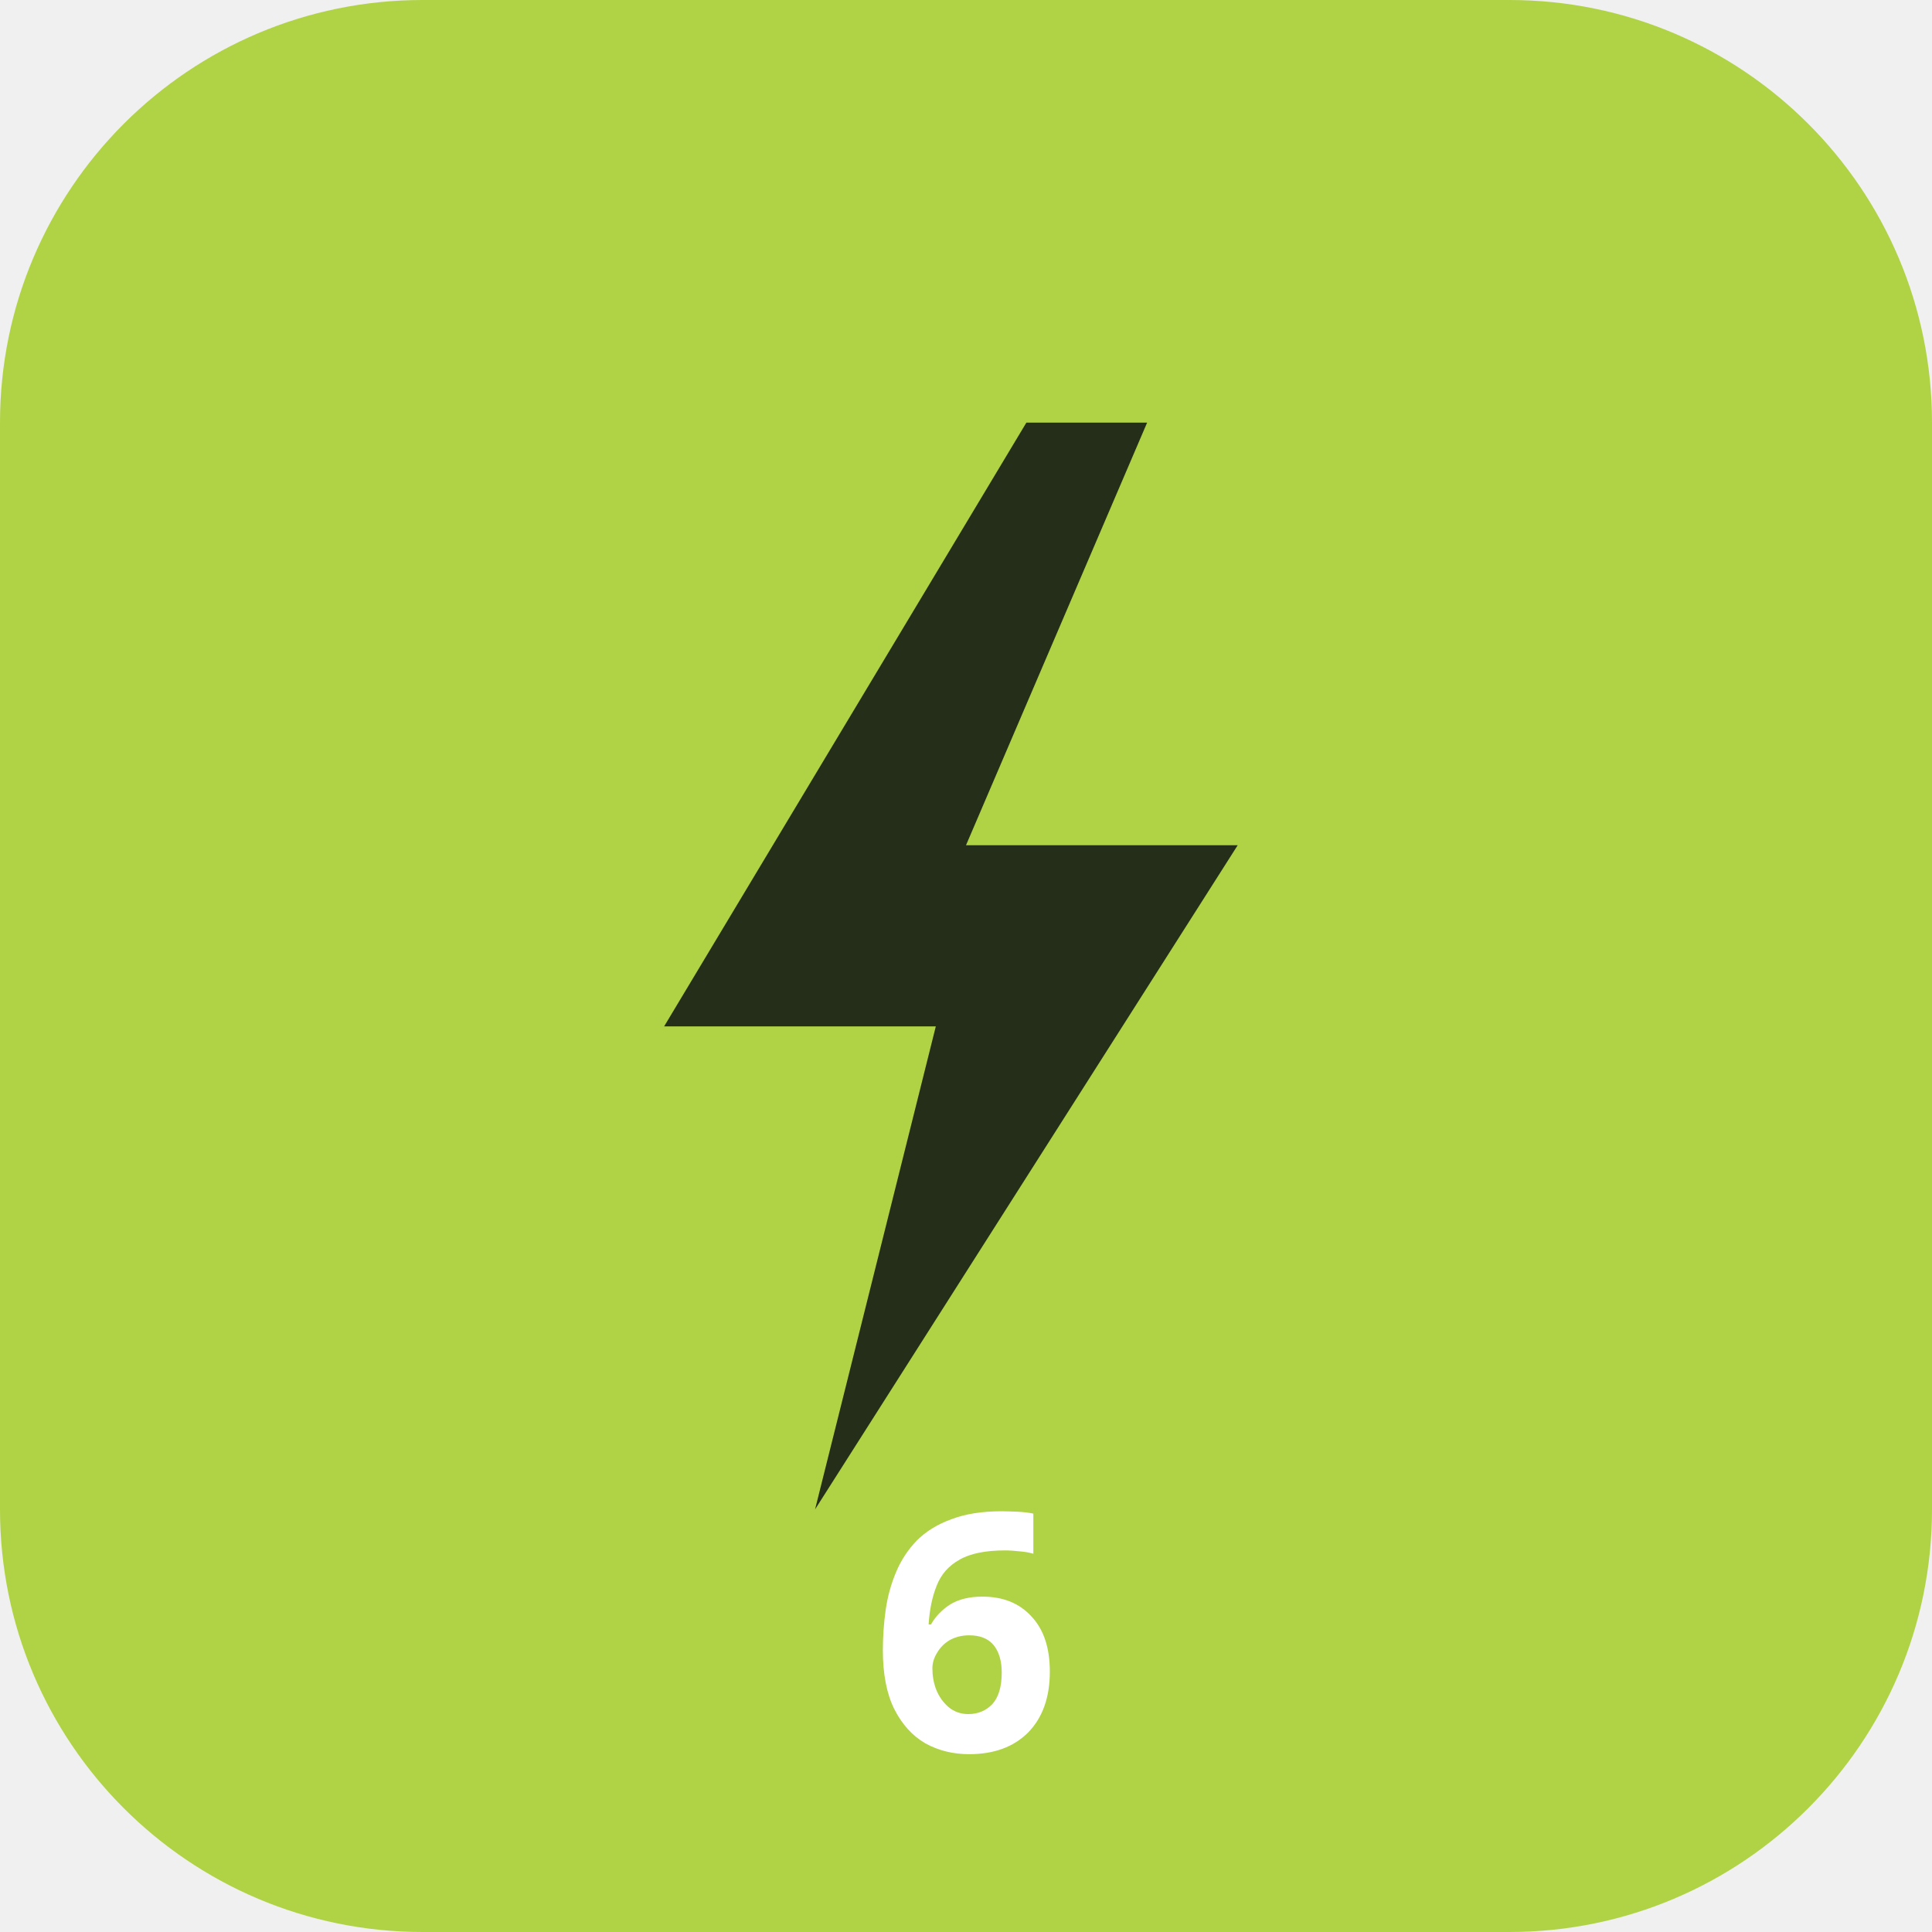
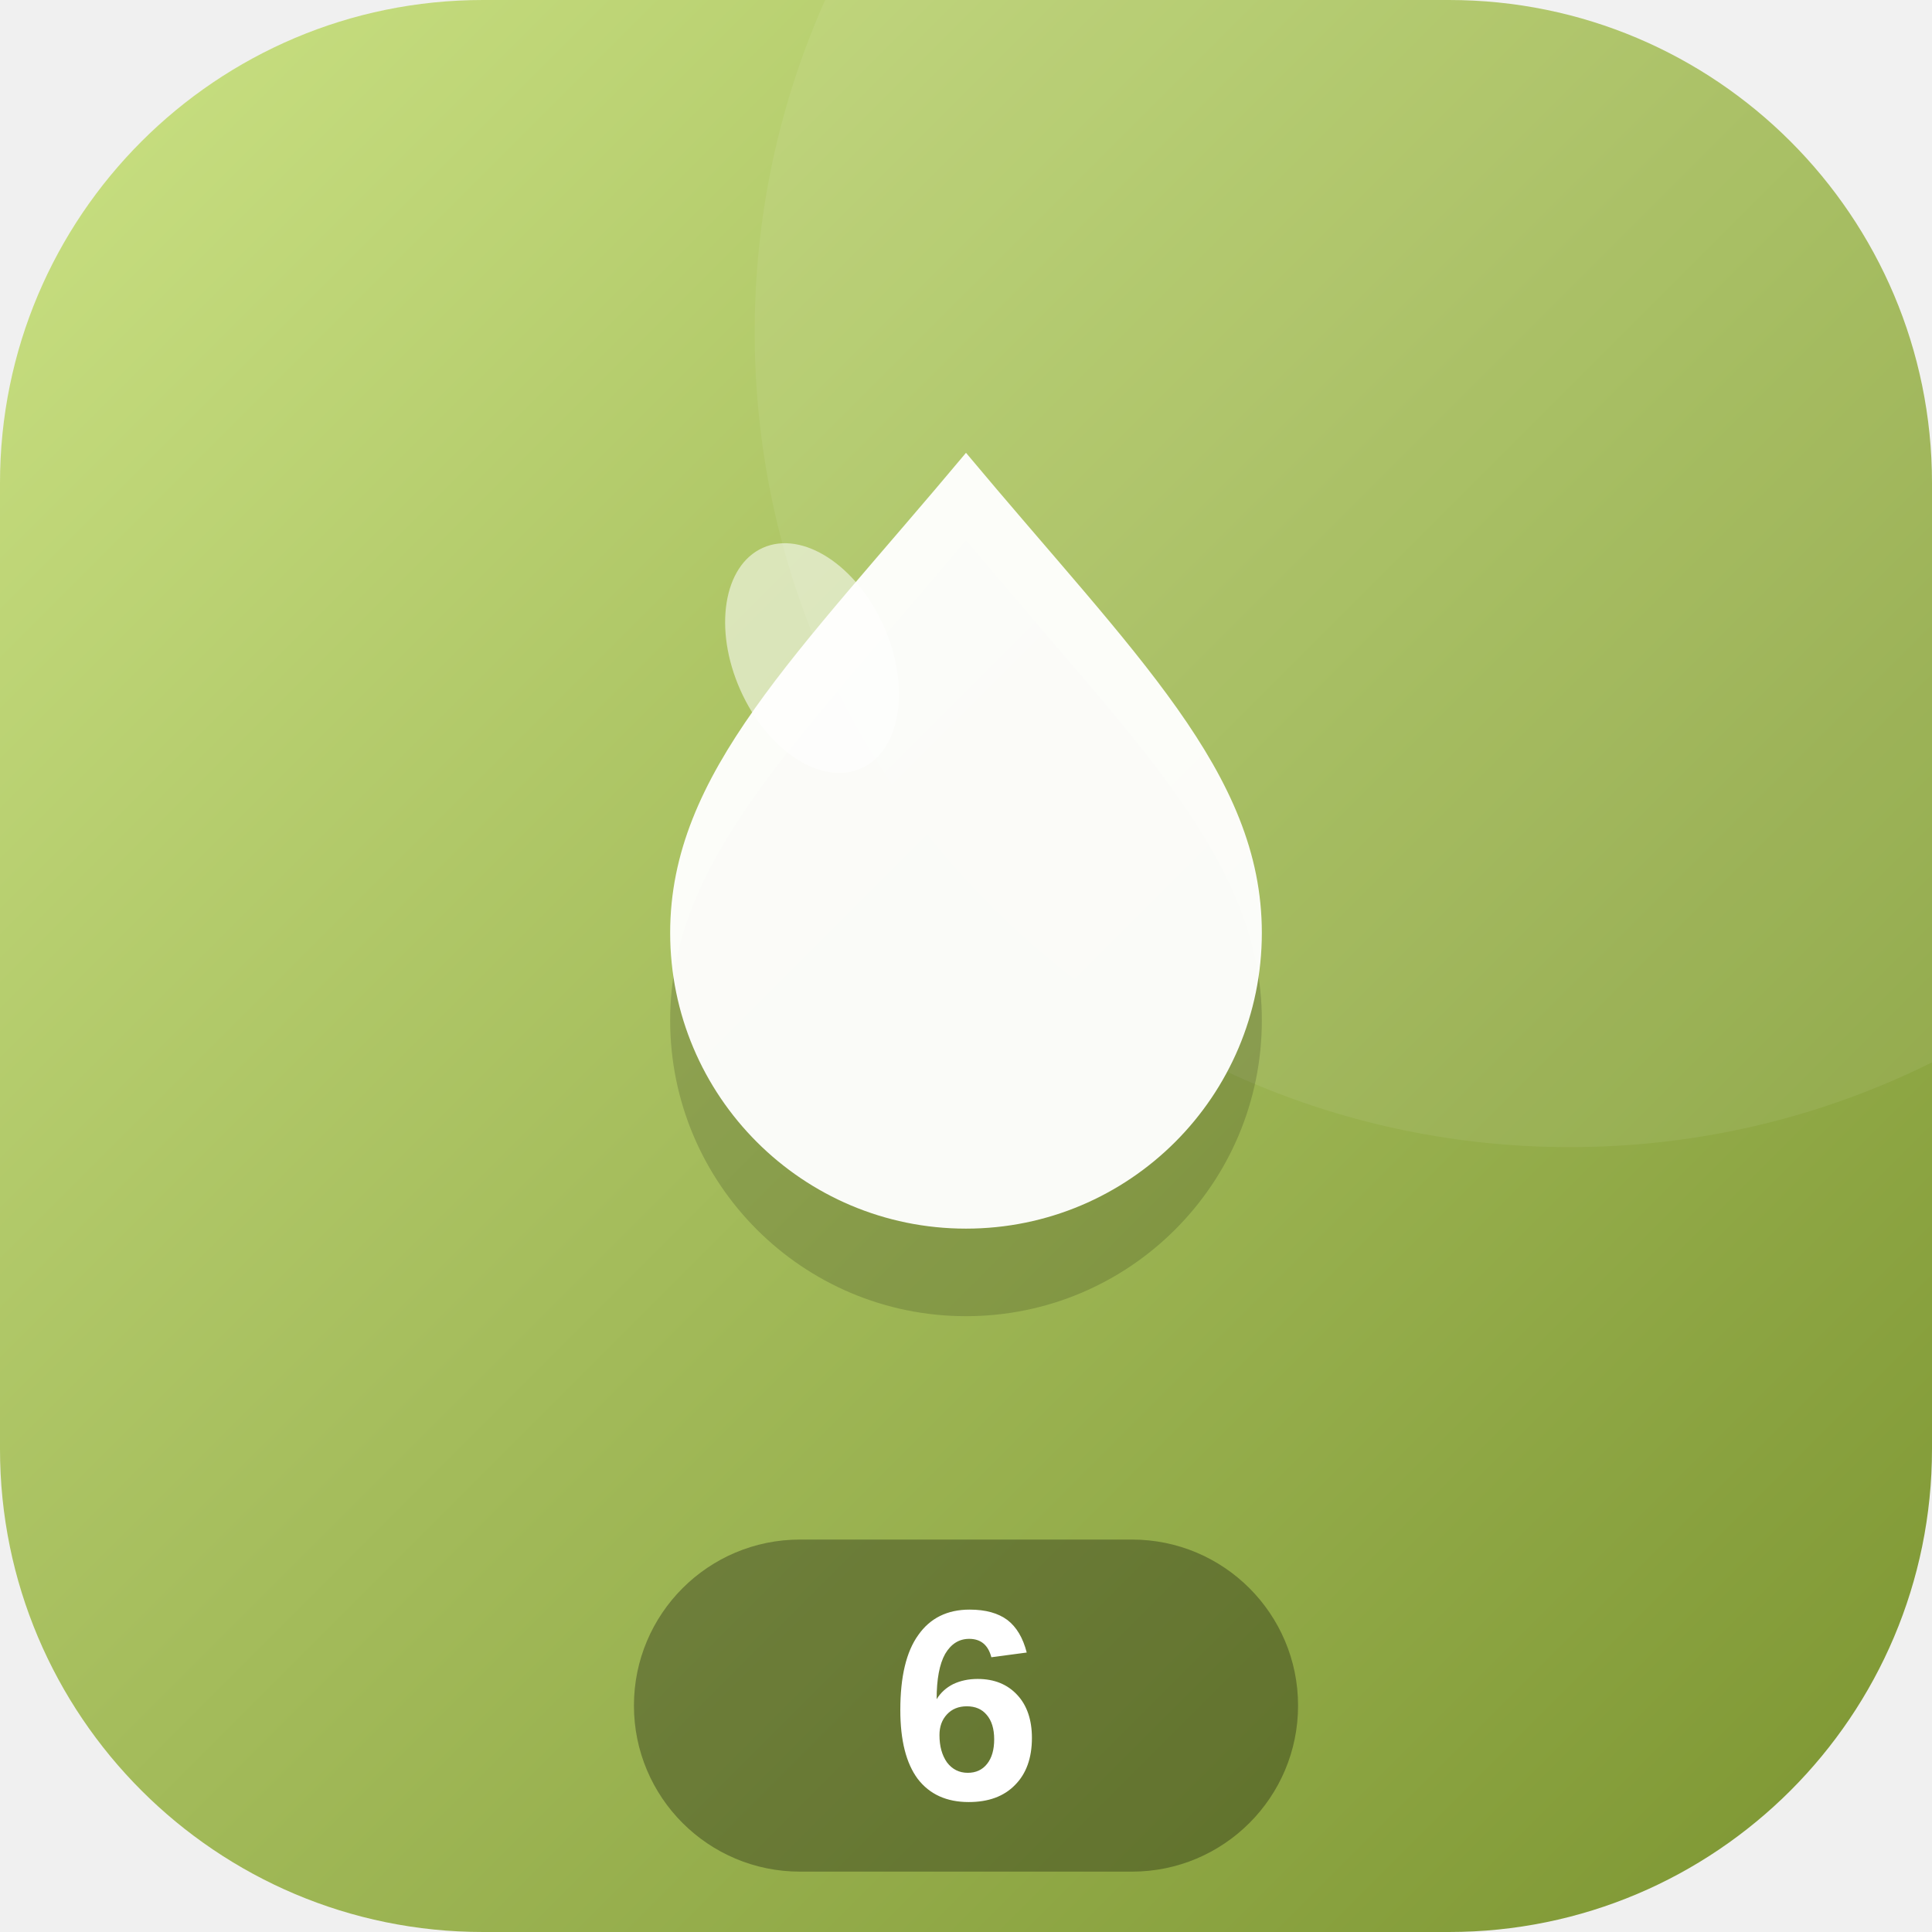
<svg xmlns="http://www.w3.org/2000/svg" viewBox="0 0 64 64">
-   <rect width="64" height="64" rx="14" fill="#b0d345" />
-   <path d="M34 14L22 34h9l-4 16 14-22h-9l6-14z" fill="#0c1210" opacity="0.85" />
-   <text x="32" y="58" text-anchor="middle" font-family="system-ui,sans-serif" font-size="11" font-weight="700" fill="#fff">6</text>
+   <defs>
+     <linearGradient id="s" x1="0" y1="0" x2="1" y2="1">
+       <stop offset="0" stop-color="#cbe284" />
+       <stop offset="1" stop-color="#7b9430" />
+     </linearGradient>
+   </defs>
+   <rect width="64" height="64" rx="16" fill="url(#s)" />
+   <circle cx="52" cy="11" r="27" fill="#ffffff" opacity="0.07" />
+   <path d="M32 16.5c5.6 6.7 9.8 10.6 9.8 15.9a9.8 9.8 0 1 1-19.6 0C22.2 27.1 26.4 23.2 32 16.5z" fill="#000000" opacity="0.16" transform="translate(0 1.4)" />
+   <path d="M32 15c5.6 6.7 9.8 10.6 9.8 15.9a9.8 9.8 0 1 1-19.6 0C22.2 25.6 26.4 21.7 32 15z" fill="#ffffff" opacity="0.96" />
+   <ellipse cx="26.9" cy="21.8" rx="2.6" ry="4" fill="#ffffff" opacity="0.55" transform="rotate(-24 26.9 21.8)" />
+   <rect x="21" y="51" width="22" height="11" rx="5.5" fill="#000" opacity="0.30" />
+   <text x="32" y="59.6" text-anchor="middle" font-family="Arial,Helvetica,sans-serif" font-size="9" font-weight="800" fill="#fff">6</text>
</svg>
